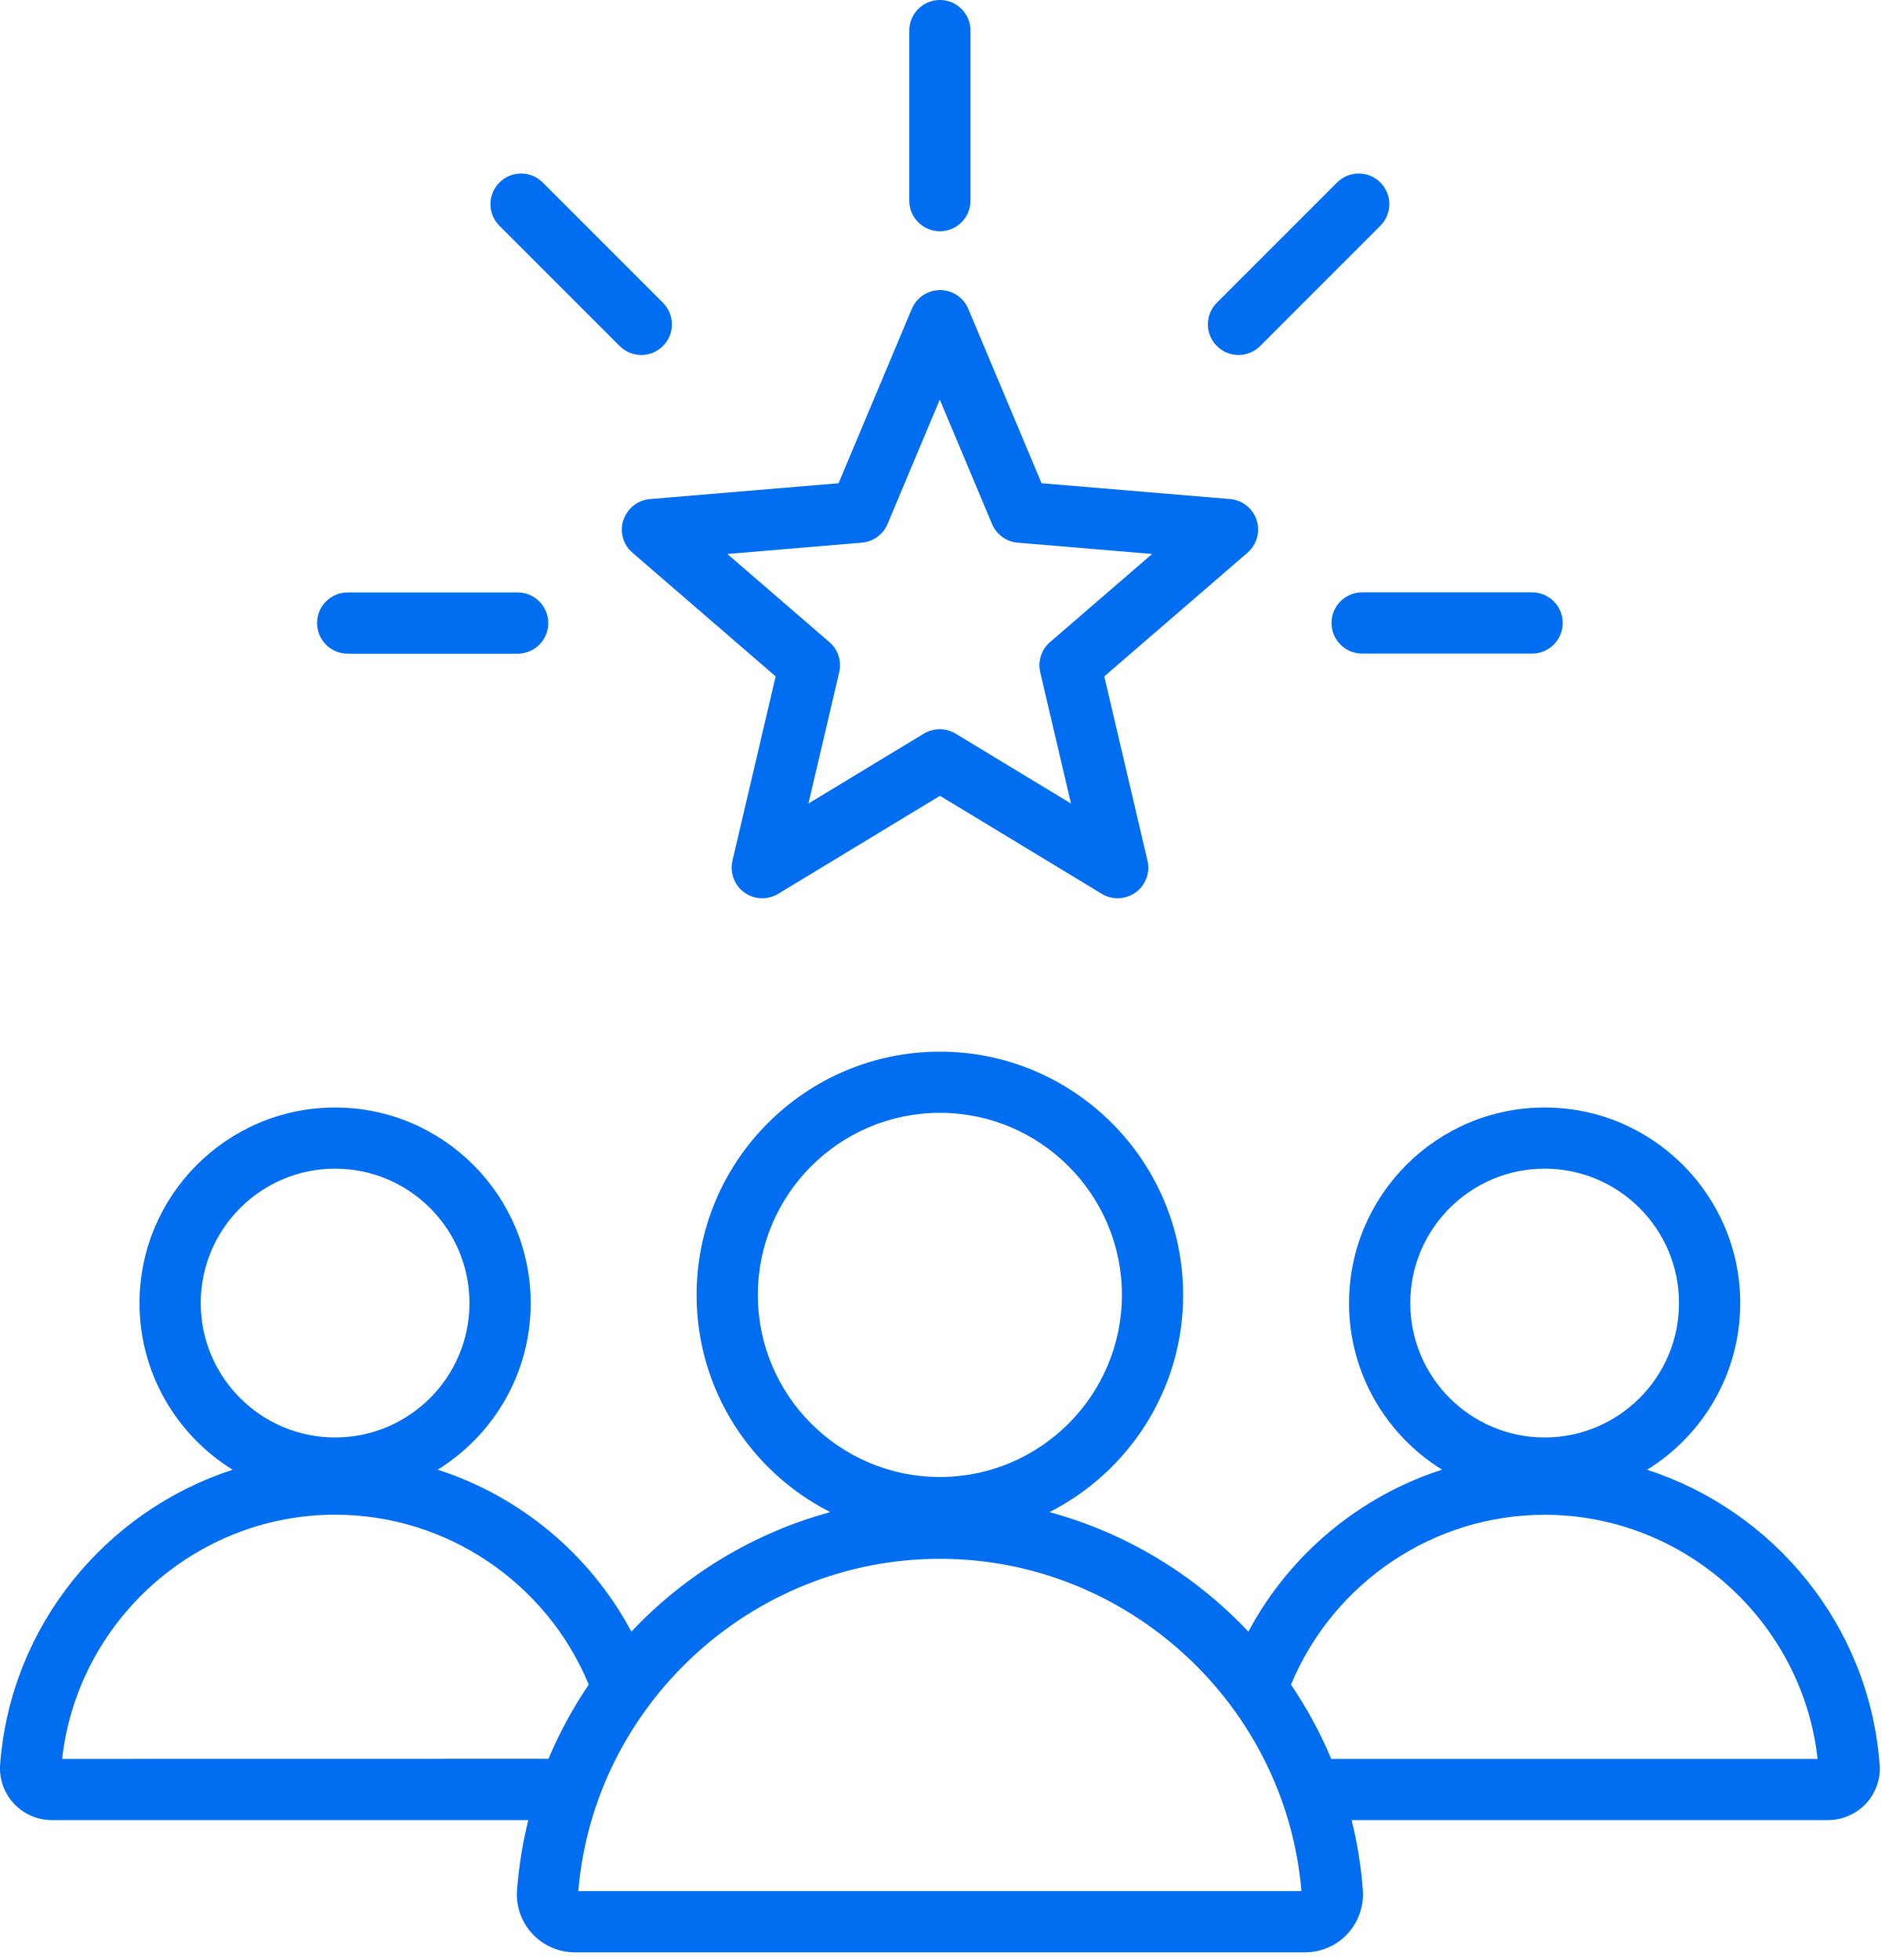
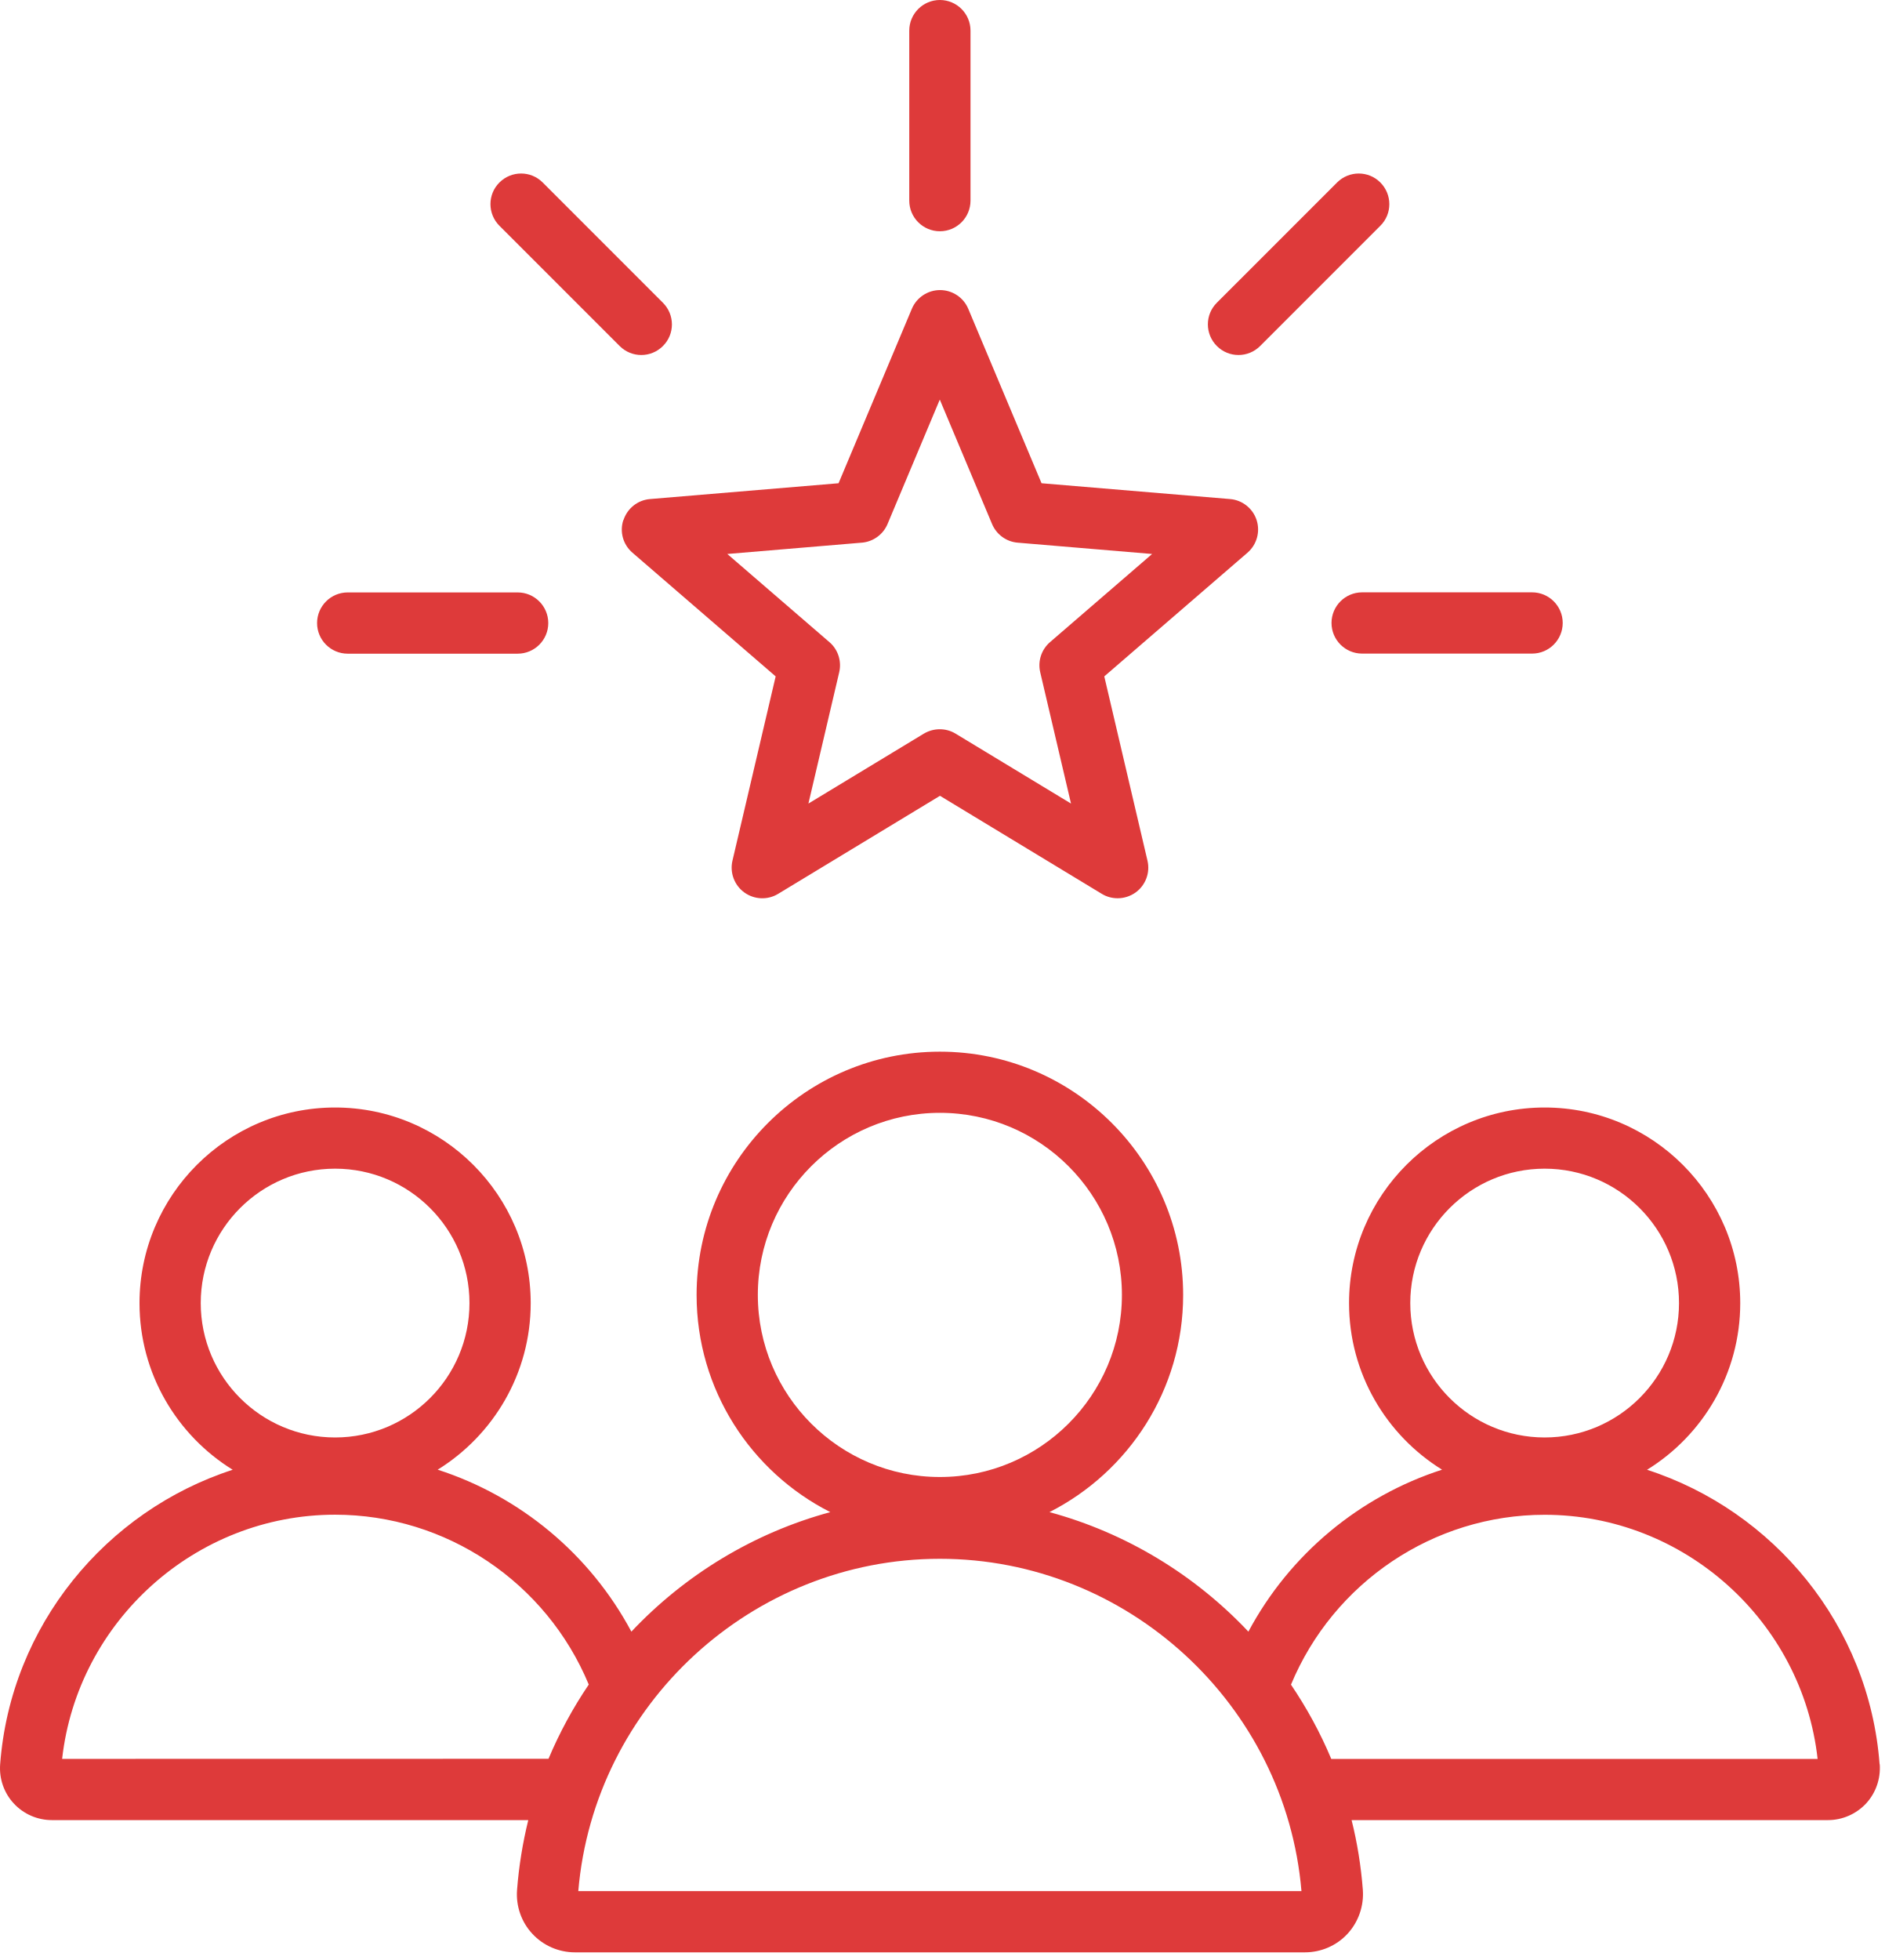
<svg xmlns="http://www.w3.org/2000/svg" width="89" height="92" viewBox="0 0 89 92" fill="none">
-   <path d="M88.249 82.813C87.761 76.297 83.281 70.915 77.331 68.989C79.953 67.372 81.706 64.469 81.706 61.169C81.706 56.106 77.585 51.985 72.523 51.985C67.456 51.985 63.339 56.106 63.339 61.169C63.339 64.469 65.089 67.364 67.706 68.985C63.843 70.231 60.558 72.946 58.613 76.587C56.105 73.927 52.878 71.954 49.273 70.977C52.992 69.091 55.55 65.231 55.55 60.786C55.55 54.489 50.425 49.364 44.128 49.364C37.831 49.364 32.706 54.489 32.706 60.786C32.706 65.236 35.265 69.095 38.983 70.977C35.378 71.954 32.151 73.927 29.644 76.587C27.698 72.946 24.413 70.231 20.55 68.985C23.167 67.364 24.917 64.469 24.917 61.169C24.917 56.106 20.796 51.985 15.733 51.985C10.667 51.985 6.55 56.106 6.55 61.169C6.55 64.469 8.304 67.368 10.925 68.989C4.98 70.915 0.495 76.302 0.007 82.817C-0.044 83.493 0.19 84.165 0.651 84.657C1.112 85.153 1.761 85.434 2.44 85.434H24.803C24.542 86.497 24.362 87.59 24.276 88.711C24.218 89.469 24.479 90.219 24.995 90.77C25.507 91.325 26.237 91.641 26.995 91.641H61.268C62.026 91.641 62.756 91.325 63.268 90.77C63.78 90.215 64.041 89.465 63.987 88.711C63.901 87.59 63.725 86.497 63.459 85.434H85.822C86.502 85.434 87.15 85.149 87.611 84.657C88.072 84.161 88.303 83.493 88.256 82.813H88.249ZM72.522 54.856C76.003 54.856 78.831 57.684 78.831 61.165C78.831 64.645 75.999 67.473 72.522 67.473C69.042 67.473 66.214 64.645 66.214 61.165C66.214 57.684 69.042 54.856 72.522 54.856ZM35.581 60.782C35.581 56.067 39.417 52.235 44.128 52.235C48.843 52.235 52.675 56.071 52.675 60.782C52.675 65.497 48.839 69.329 44.128 69.329C39.413 69.329 35.581 65.493 35.581 60.782ZM15.733 54.856C19.214 54.856 22.042 57.684 22.042 61.165C22.042 64.645 19.214 67.473 15.733 67.473C12.253 67.473 9.425 64.645 9.425 61.165C9.425 57.684 12.253 54.856 15.733 54.856ZM2.917 82.559C3.644 76.094 9.183 71.098 15.733 71.098C20.952 71.098 25.651 74.274 27.643 79.071C26.905 80.16 26.268 81.329 25.753 82.555L2.917 82.559ZM27.151 88.766C27.894 80.004 35.316 73.168 44.128 73.168C52.937 73.168 60.362 80.008 61.105 88.766H27.151ZM62.503 82.559C61.988 81.329 61.351 80.165 60.613 79.075C62.609 74.278 67.304 71.102 72.523 71.102C79.074 71.102 84.617 76.098 85.339 82.563H62.503L62.503 82.559ZM42.691 9.418V1.438C42.691 0.645 43.336 0 44.129 0C44.922 0 45.566 0.645 45.566 1.438V9.418C45.566 10.211 44.922 10.855 44.129 10.855C43.336 10.855 42.691 10.211 42.691 9.418ZM23.449 10.598C22.887 10.035 22.887 9.125 23.449 8.566C24.012 8.004 24.922 8.004 25.481 8.566L31.125 14.211C31.688 14.774 31.688 15.684 31.125 16.242C30.844 16.523 30.477 16.664 30.11 16.664C29.742 16.664 29.375 16.523 29.094 16.242L23.449 10.598ZM14.887 29.246C14.887 28.453 15.531 27.808 16.324 27.808H24.305C25.098 27.808 25.742 28.453 25.742 29.246C25.742 30.039 25.098 30.683 24.305 30.683H16.324C15.531 30.683 14.887 30.039 14.887 29.246ZM57.133 16.242C56.57 15.679 56.57 14.769 57.133 14.21L62.777 8.566C63.34 8.004 64.25 8.004 64.809 8.566C65.371 9.129 65.371 10.039 64.809 10.597L59.164 16.242C58.883 16.523 58.516 16.664 58.148 16.664C57.781 16.664 57.414 16.523 57.133 16.242ZM63.953 27.804H71.934C72.727 27.804 73.371 28.448 73.371 29.241C73.371 30.034 72.727 30.679 71.934 30.679H63.953C63.16 30.679 62.516 30.034 62.516 29.241C62.516 28.448 63.16 27.804 63.953 27.804ZM29.265 24.413C29.085 24.964 29.253 25.565 29.695 25.944L36.418 31.749L34.39 40.397C34.258 40.96 34.476 41.55 34.945 41.89C35.414 42.229 36.039 42.257 36.535 41.956L44.133 37.354L51.73 41.956C51.961 42.097 52.218 42.163 52.476 42.163C52.773 42.163 53.07 42.069 53.32 41.89C53.789 41.55 54.008 40.96 53.875 40.397L51.847 31.749L58.57 25.944C59.008 25.565 59.176 24.964 59 24.413C58.82 23.862 58.328 23.472 57.754 23.425L48.902 22.683L45.461 14.495C45.238 13.964 44.715 13.616 44.136 13.616C43.558 13.616 43.035 13.964 42.812 14.495L39.371 22.683L30.519 23.425C29.941 23.472 29.453 23.862 29.273 24.413L29.265 24.413ZM40.468 25.472C40.999 25.425 41.464 25.089 41.671 24.597L44.124 18.757L46.578 24.597C46.785 25.089 47.249 25.429 47.781 25.472L54.093 26.003L49.3 30.14C48.894 30.491 48.718 31.034 48.839 31.554L50.285 37.718L44.867 34.437C44.636 34.296 44.378 34.23 44.12 34.23C43.863 34.23 43.605 34.3 43.374 34.437L37.956 37.718L39.402 31.554C39.523 31.034 39.347 30.487 38.941 30.14L34.148 26.003L40.46 25.472H40.468Z" fill="#016DF0" />
+   <path d="M88.249 82.813C87.761 76.297 83.281 70.915 77.331 68.989C79.953 67.372 81.706 64.469 81.706 61.169C81.706 56.106 77.585 51.985 72.523 51.985C67.456 51.985 63.339 56.106 63.339 61.169C63.339 64.469 65.089 67.364 67.706 68.985C63.843 70.231 60.558 72.946 58.613 76.587C56.105 73.927 52.878 71.954 49.273 70.977C52.992 69.091 55.55 65.231 55.55 60.786C55.55 54.489 50.425 49.364 44.128 49.364C37.831 49.364 32.706 54.489 32.706 60.786C32.706 65.236 35.265 69.095 38.983 70.977C35.378 71.954 32.151 73.927 29.644 76.587C27.698 72.946 24.413 70.231 20.55 68.985C23.167 67.364 24.917 64.469 24.917 61.169C24.917 56.106 20.796 51.985 15.733 51.985C10.667 51.985 6.55 56.106 6.55 61.169C6.55 64.469 8.304 67.368 10.925 68.989C4.98 70.915 0.495 76.302 0.007 82.817C-0.044 83.493 0.19 84.165 0.651 84.657C1.112 85.153 1.761 85.434 2.44 85.434H24.803C24.542 86.497 24.362 87.59 24.276 88.711C24.218 89.469 24.479 90.219 24.995 90.77C25.507 91.325 26.237 91.641 26.995 91.641H61.268C62.026 91.641 62.756 91.325 63.268 90.77C63.78 90.215 64.041 89.465 63.987 88.711C63.901 87.59 63.725 86.497 63.459 85.434H85.822C86.502 85.434 87.15 85.149 87.611 84.657C88.072 84.161 88.303 83.493 88.256 82.813H88.249ZM72.522 54.856C76.003 54.856 78.831 57.684 78.831 61.165C78.831 64.645 75.999 67.473 72.522 67.473C69.042 67.473 66.214 64.645 66.214 61.165C66.214 57.684 69.042 54.856 72.522 54.856ZM35.581 60.782C35.581 56.067 39.417 52.235 44.128 52.235C48.843 52.235 52.675 56.071 52.675 60.782C52.675 65.497 48.839 69.329 44.128 69.329C39.413 69.329 35.581 65.493 35.581 60.782ZM15.733 54.856C19.214 54.856 22.042 57.684 22.042 61.165C22.042 64.645 19.214 67.473 15.733 67.473C12.253 67.473 9.425 64.645 9.425 61.165C9.425 57.684 12.253 54.856 15.733 54.856ZM2.917 82.559C3.644 76.094 9.183 71.098 15.733 71.098C20.952 71.098 25.651 74.274 27.643 79.071C26.905 80.16 26.268 81.329 25.753 82.555L2.917 82.559ZM27.151 88.766C27.894 80.004 35.316 73.168 44.128 73.168C52.937 73.168 60.362 80.008 61.105 88.766H27.151ZM62.503 82.559C61.988 81.329 61.351 80.165 60.613 79.075C62.609 74.278 67.304 71.102 72.523 71.102C79.074 71.102 84.617 76.098 85.339 82.563H62.503L62.503 82.559ZM42.691 9.418V1.438C42.691 0.645 43.336 0 44.129 0C44.922 0 45.566 0.645 45.566 1.438V9.418C45.566 10.211 44.922 10.855 44.129 10.855C43.336 10.855 42.691 10.211 42.691 9.418ZM23.449 10.598C22.887 10.035 22.887 9.125 23.449 8.566C24.012 8.004 24.922 8.004 25.481 8.566L31.125 14.211C31.688 14.774 31.688 15.684 31.125 16.242C30.844 16.523 30.477 16.664 30.11 16.664C29.742 16.664 29.375 16.523 29.094 16.242L23.449 10.598ZM14.887 29.246C14.887 28.453 15.531 27.808 16.324 27.808H24.305C25.098 27.808 25.742 28.453 25.742 29.246C25.742 30.039 25.098 30.683 24.305 30.683H16.324C15.531 30.683 14.887 30.039 14.887 29.246ZM57.133 16.242C56.57 15.679 56.57 14.769 57.133 14.21L62.777 8.566C63.34 8.004 64.25 8.004 64.809 8.566C65.371 9.129 65.371 10.039 64.809 10.597L59.164 16.242C58.883 16.523 58.516 16.664 58.148 16.664C57.781 16.664 57.414 16.523 57.133 16.242ZM63.953 27.804H71.934C72.727 27.804 73.371 28.448 73.371 29.241C73.371 30.034 72.727 30.679 71.934 30.679H63.953C63.16 30.679 62.516 30.034 62.516 29.241C62.516 28.448 63.16 27.804 63.953 27.804ZM29.265 24.413C29.085 24.964 29.253 25.565 29.695 25.944L36.418 31.749L34.39 40.397C34.258 40.96 34.476 41.55 34.945 41.89C35.414 42.229 36.039 42.257 36.535 41.956L44.133 37.354L51.73 41.956C51.961 42.097 52.218 42.163 52.476 42.163C52.773 42.163 53.07 42.069 53.32 41.89C53.789 41.55 54.008 40.96 53.875 40.397L51.847 31.749L58.57 25.944C59.008 25.565 59.176 24.964 59 24.413C58.82 23.862 58.328 23.472 57.754 23.425L48.902 22.683L45.461 14.495C45.238 13.964 44.715 13.616 44.136 13.616C43.558 13.616 43.035 13.964 42.812 14.495L39.371 22.683L30.519 23.425C29.941 23.472 29.453 23.862 29.273 24.413L29.265 24.413ZM40.468 25.472C40.999 25.425 41.464 25.089 41.671 24.597L44.124 18.757L46.578 24.597C46.785 25.089 47.249 25.429 47.781 25.472L54.093 26.003L49.3 30.14C48.894 30.491 48.718 31.034 48.839 31.554L50.285 37.718L44.867 34.437C44.636 34.296 44.378 34.23 44.12 34.23C43.863 34.23 43.605 34.3 43.374 34.437L37.956 37.718L39.402 31.554C39.523 31.034 39.347 30.487 38.941 30.14L34.148 26.003L40.46 25.472H40.468Z" fill="#DE3A3A" />
</svg>
